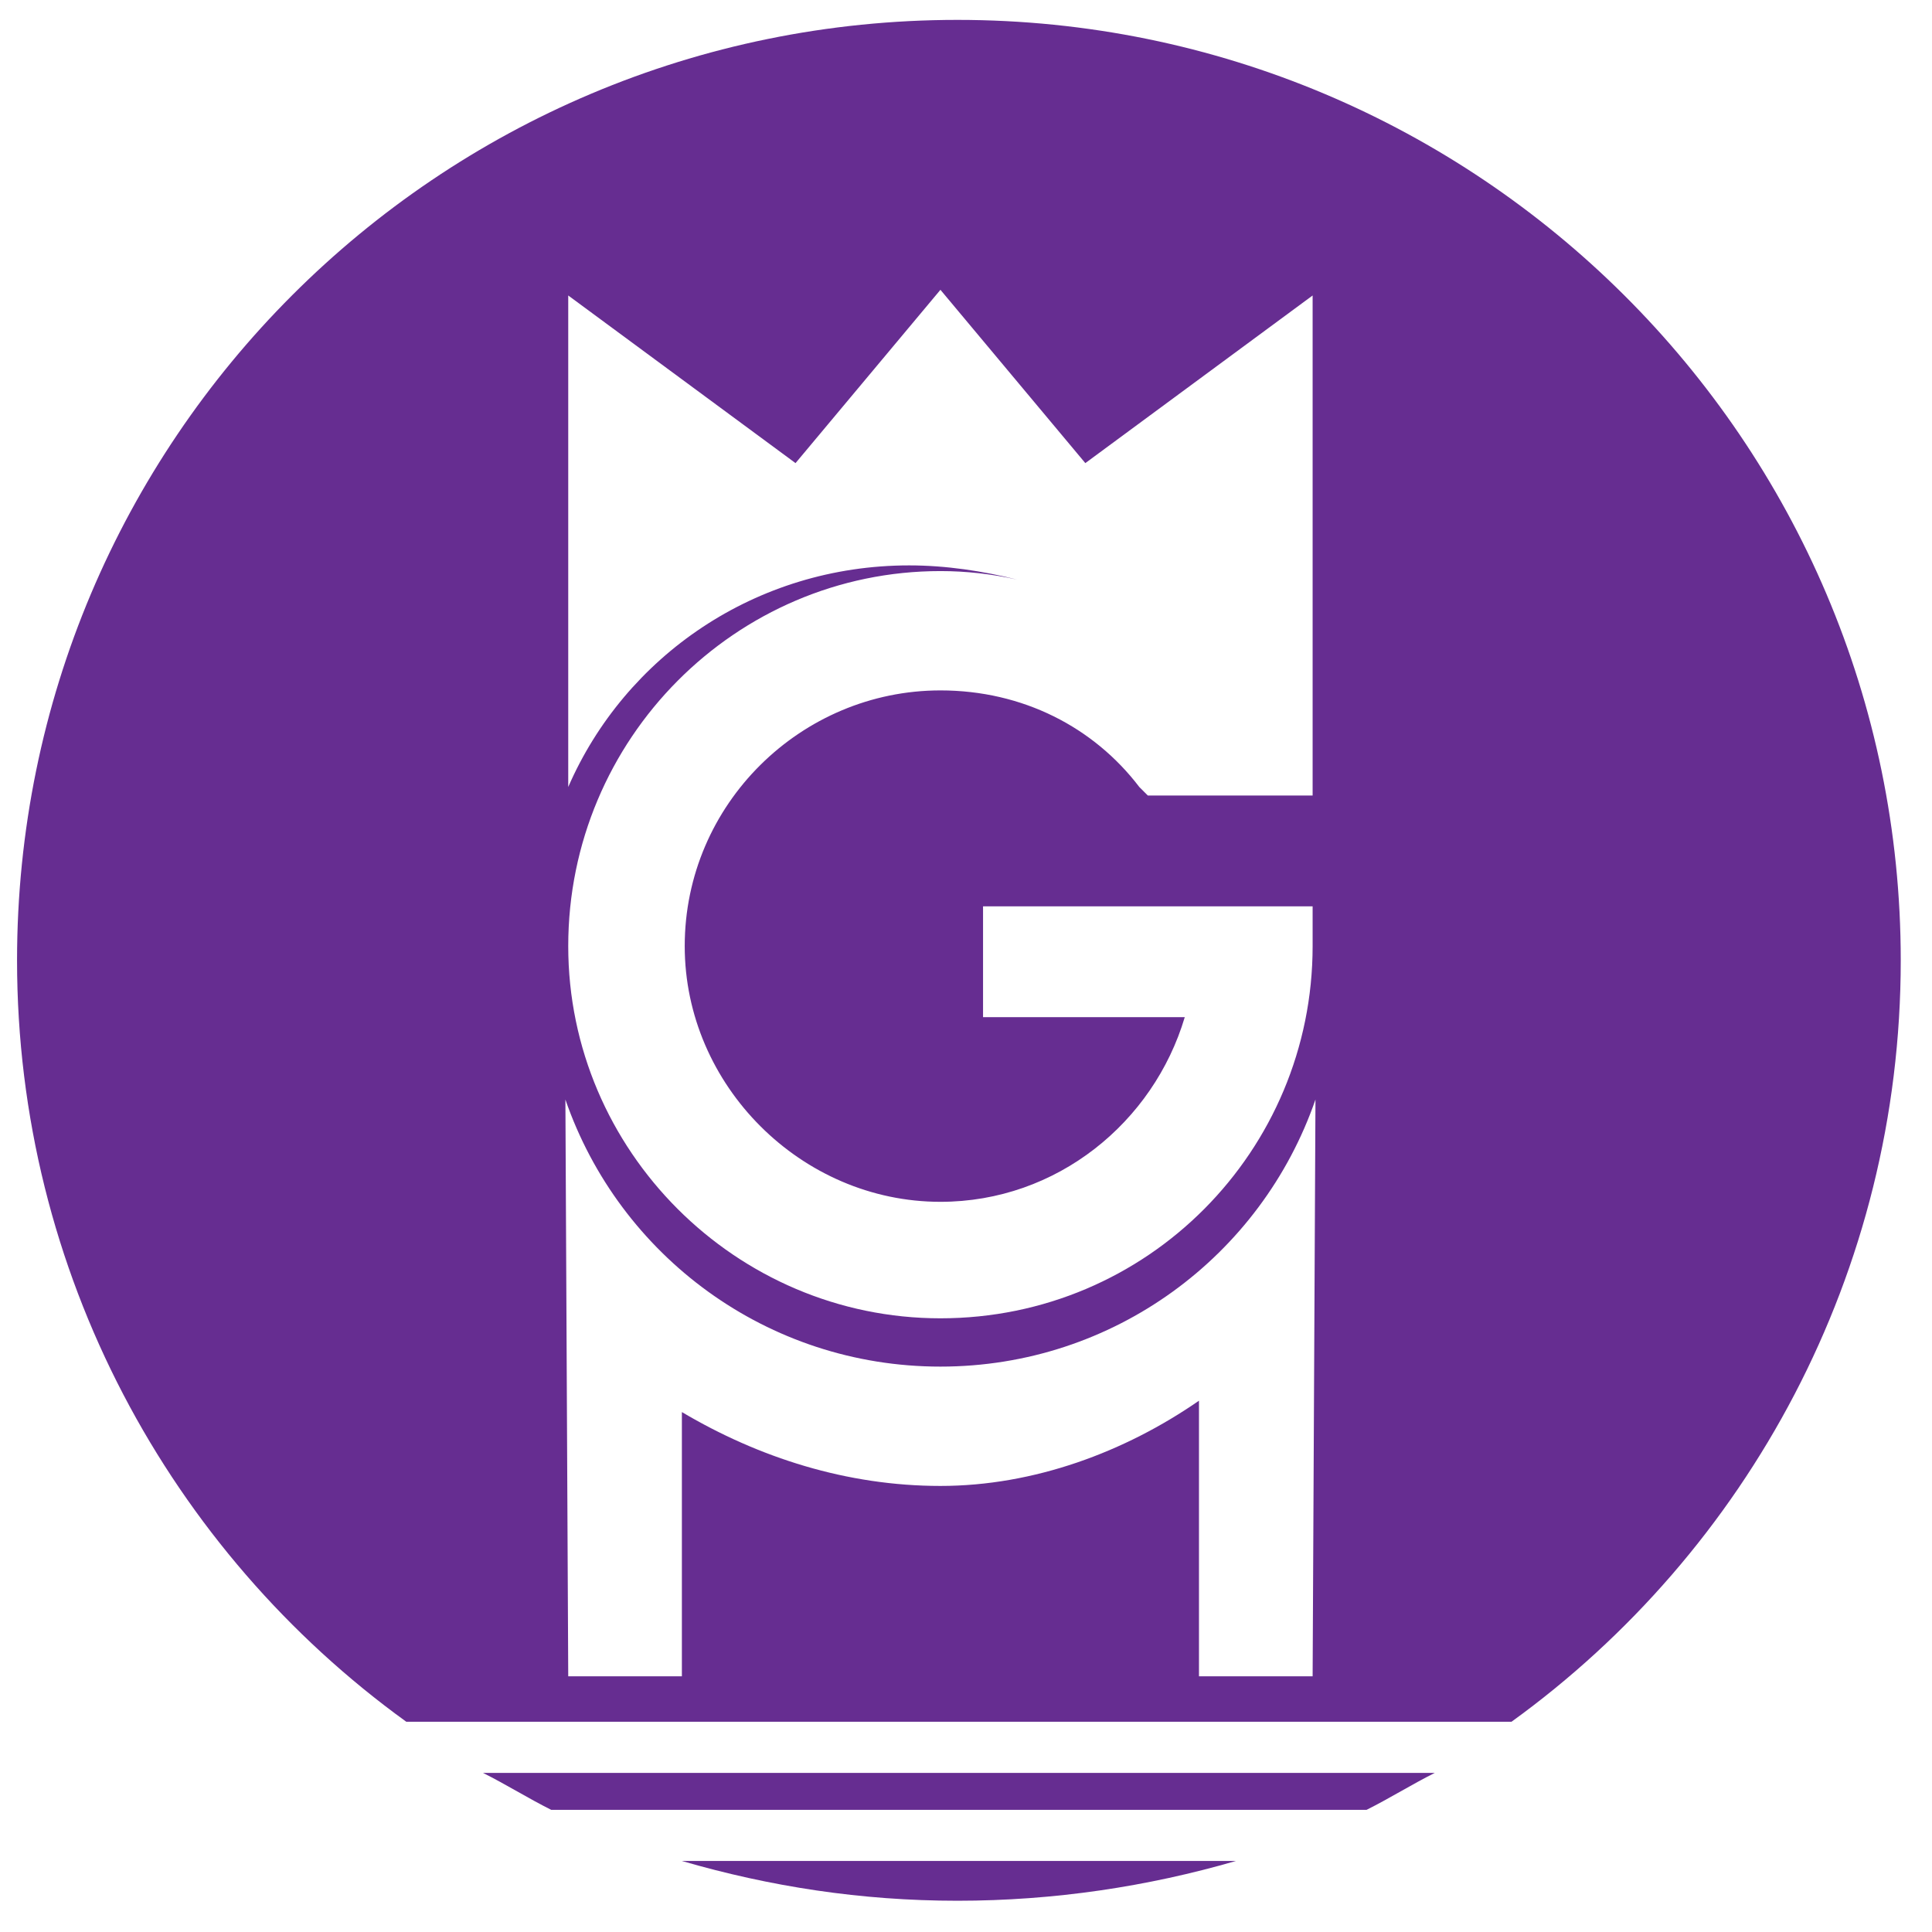
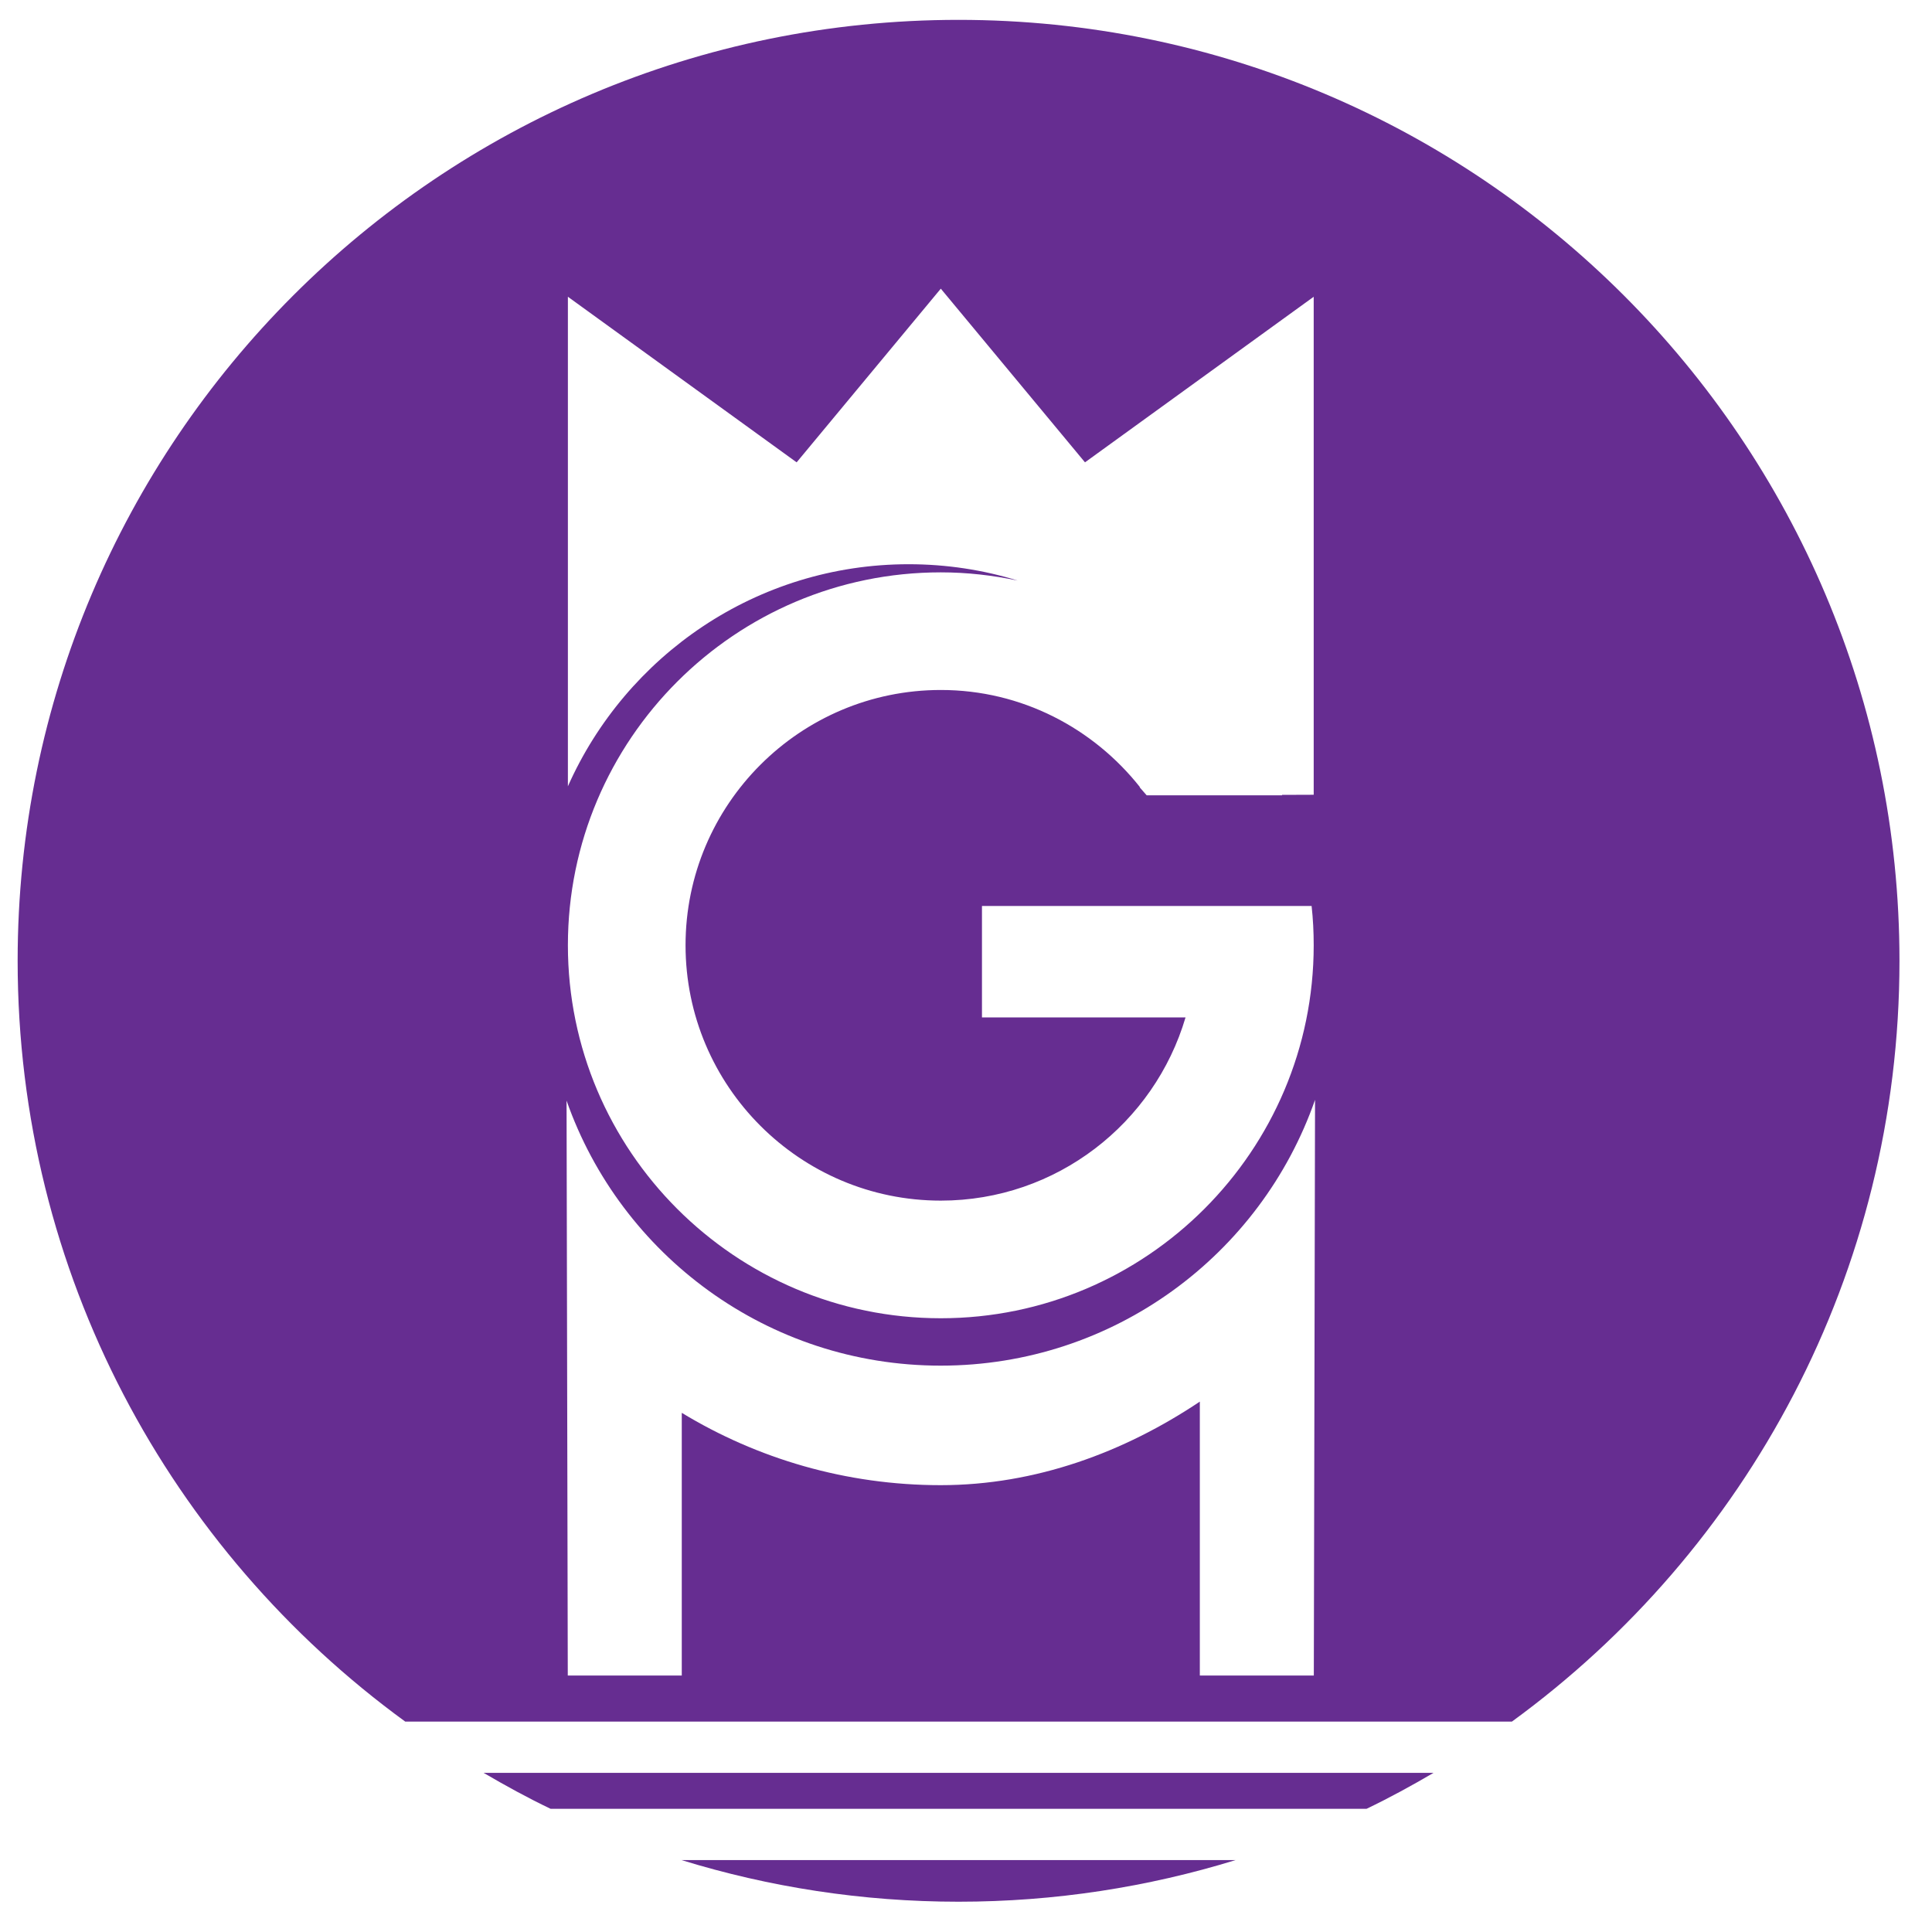
<svg xmlns="http://www.w3.org/2000/svg" viewBox="6 6 68 68">
-   <path fill="#662d91" d="M 30 71.5 C 33.1 72.4 36.3 72.9 39.7 72.9 C 43.1 72.9 46.4 72.4 49.5 71.5 L 30 71.5" />
-   <path fill="#662d91" d="M 52.2 65 L 48.2 65 L 48.2 55.3 C 45.6 57.1 42.4 58.3 39.1 58.3 C 35.8 58.3 32.7 57.3 30 55.7 L 30 65 L 26 65 L 25.9 44.7 C 27.8 50.2 33 54.1 39.1 54.1 C 45.2 54.1 50.4 50.2 52.3 44.7 Z M 38 25.9 C 32.6 25.9 28 29.1 26 33.7 L 26 16.4 L 34 22.3 L 39.1 16.2 L 44.2 22.3 L 52.2 16.4 L 52.2 34 L 51.1 34 C 51.1 34 51.1 34 51.1 34 L 46.4 34 L 46.1 33.7 L 46.1 33.7 C 44.5 31.6 42 30.3 39.1 30.3 C 34.2 30.3 30.1 34.3 30.1 39.3 C 30.1 44.2 34.2 48.3 39.1 48.3 C 43.2 48.3 46.6 45.5 47.7 41.8 L 40.6 41.8 L 40.6 37.9 L 52.2 37.9 C 52.2 38.3 52.2 38.8 52.2 39.3 C 52.2 46.5 46.4 52.4 39.1 52.4 C 31.9 52.4 26 46.5 26 39.3 C 26 32 31.9 26.1 39.1 26.1 C 40 26.1 40.9 26.2 41.8 26.4 C 40.6 26.1 39.3 25.9 38 25.9 Z M 39.7 6.7 C 21.4 6.7 6.6 21.5 6.6 39.8 C 6.6 50.8 12 60.6 20.3 66.6 L 59.2 66.6 C 67.5 60.6 72.9 50.8 72.9 39.8 C 72.9 21.5 58 6.7 39.7 6.7" />
-   <path fill="#662d91" d="M 56.5 68.4 L 23 68.4 C 23.8 68.8 24.6 69.3 25.4 69.7 L 54.1 69.7 C 54.9 69.3 55.7 68.8 56.5 68.4" />
+   <path fill="#662d91" d="M 29.988 71.469 C 33.07 72.418 36.344 72.934 39.738 72.934 C 43.133 72.934 46.406 72.418 49.488 71.469 L 29.988 71.469 " />
+   <path fill="#662d91" d="M 52.242 64.973 L 48.23 64.973 L 48.23 55.332 C 45.57 57.113 42.449 58.273 39.109 58.273 C 35.773 58.273 32.652 57.34 29.996 55.727 L 29.996 64.973 L 25.984 64.973 L 25.941 44.738 C 27.848 50.172 33.023 54.066 39.109 54.066 C 45.203 54.066 50.383 50.16 52.285 44.711 Z M 37.98 25.859 C 32.633 25.859 28.031 29.078 25.988 33.676 L 25.988 16.445 L 34.039 22.273 L 39.113 16.16 L 44.188 22.273 L 52.238 16.445 L 52.238 33.973 L 51.121 33.977 C 51.121 33.984 51.125 33.988 51.129 33.992 L 46.359 33.992 L 46.109 33.707 L 46.125 33.707 C 44.484 31.633 41.961 30.285 39.113 30.285 C 34.156 30.285 30.129 34.316 30.129 39.27 C 30.129 44.227 34.156 48.258 39.113 48.258 C 43.188 48.258 46.629 45.531 47.727 41.809 L 40.562 41.809 L 40.562 37.887 L 52.164 37.887 C 52.215 38.344 52.238 38.805 52.238 39.27 C 52.238 46.508 46.352 52.398 39.113 52.398 C 31.875 52.398 25.988 46.508 25.988 39.27 C 25.988 32.031 31.875 26.145 39.113 26.145 C 40.043 26.145 40.945 26.25 41.82 26.434 C 40.605 26.059 39.316 25.859 37.98 25.859 Z M 39.738 6.699 C 21.449 6.699 6.621 21.527 6.621 39.816 C 6.621 50.824 11.996 60.57 20.262 66.594 L 59.215 66.594 C 67.48 60.57 72.855 50.824 72.855 39.816 C 72.855 21.527 58.027 6.699 39.738 6.699 " />
+   <path fill="#662d91" d="M 56.457 68.398 L 23.02 68.398 C 23.789 68.848 24.57 69.277 25.379 69.664 L 54.098 69.664 C 54.906 69.277 55.688 68.848 56.457 68.398 " />
</svg>
